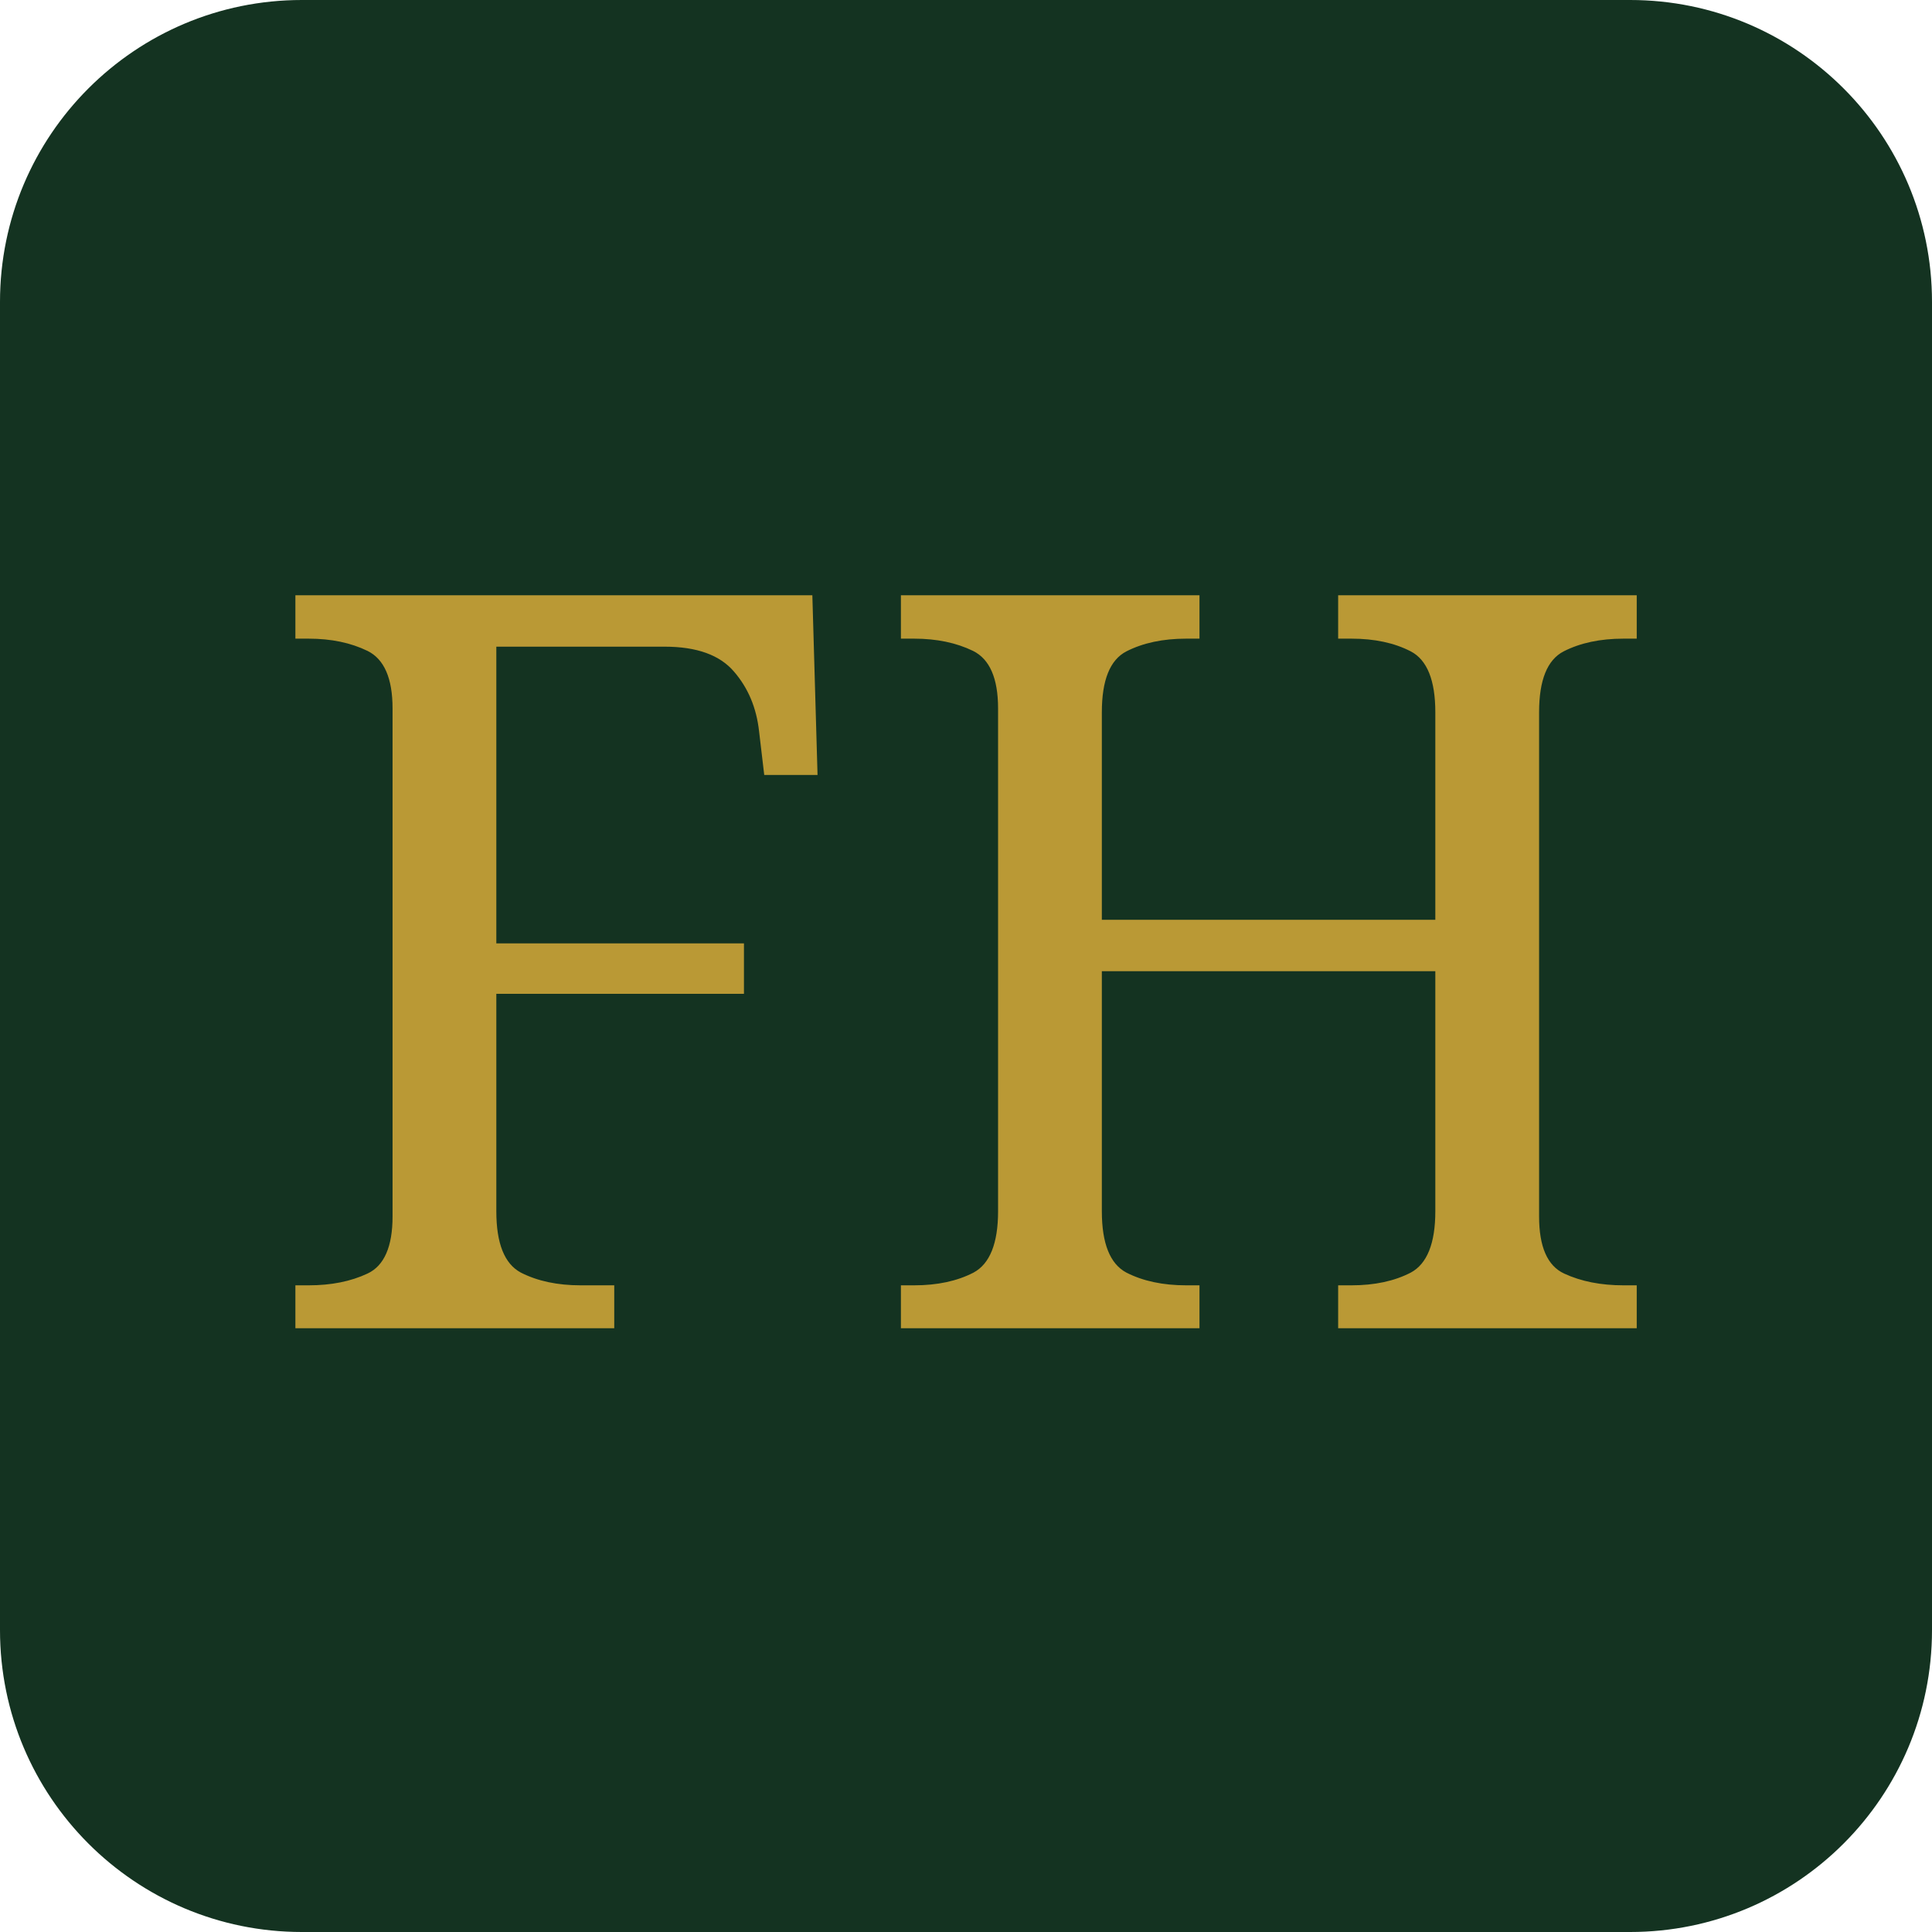
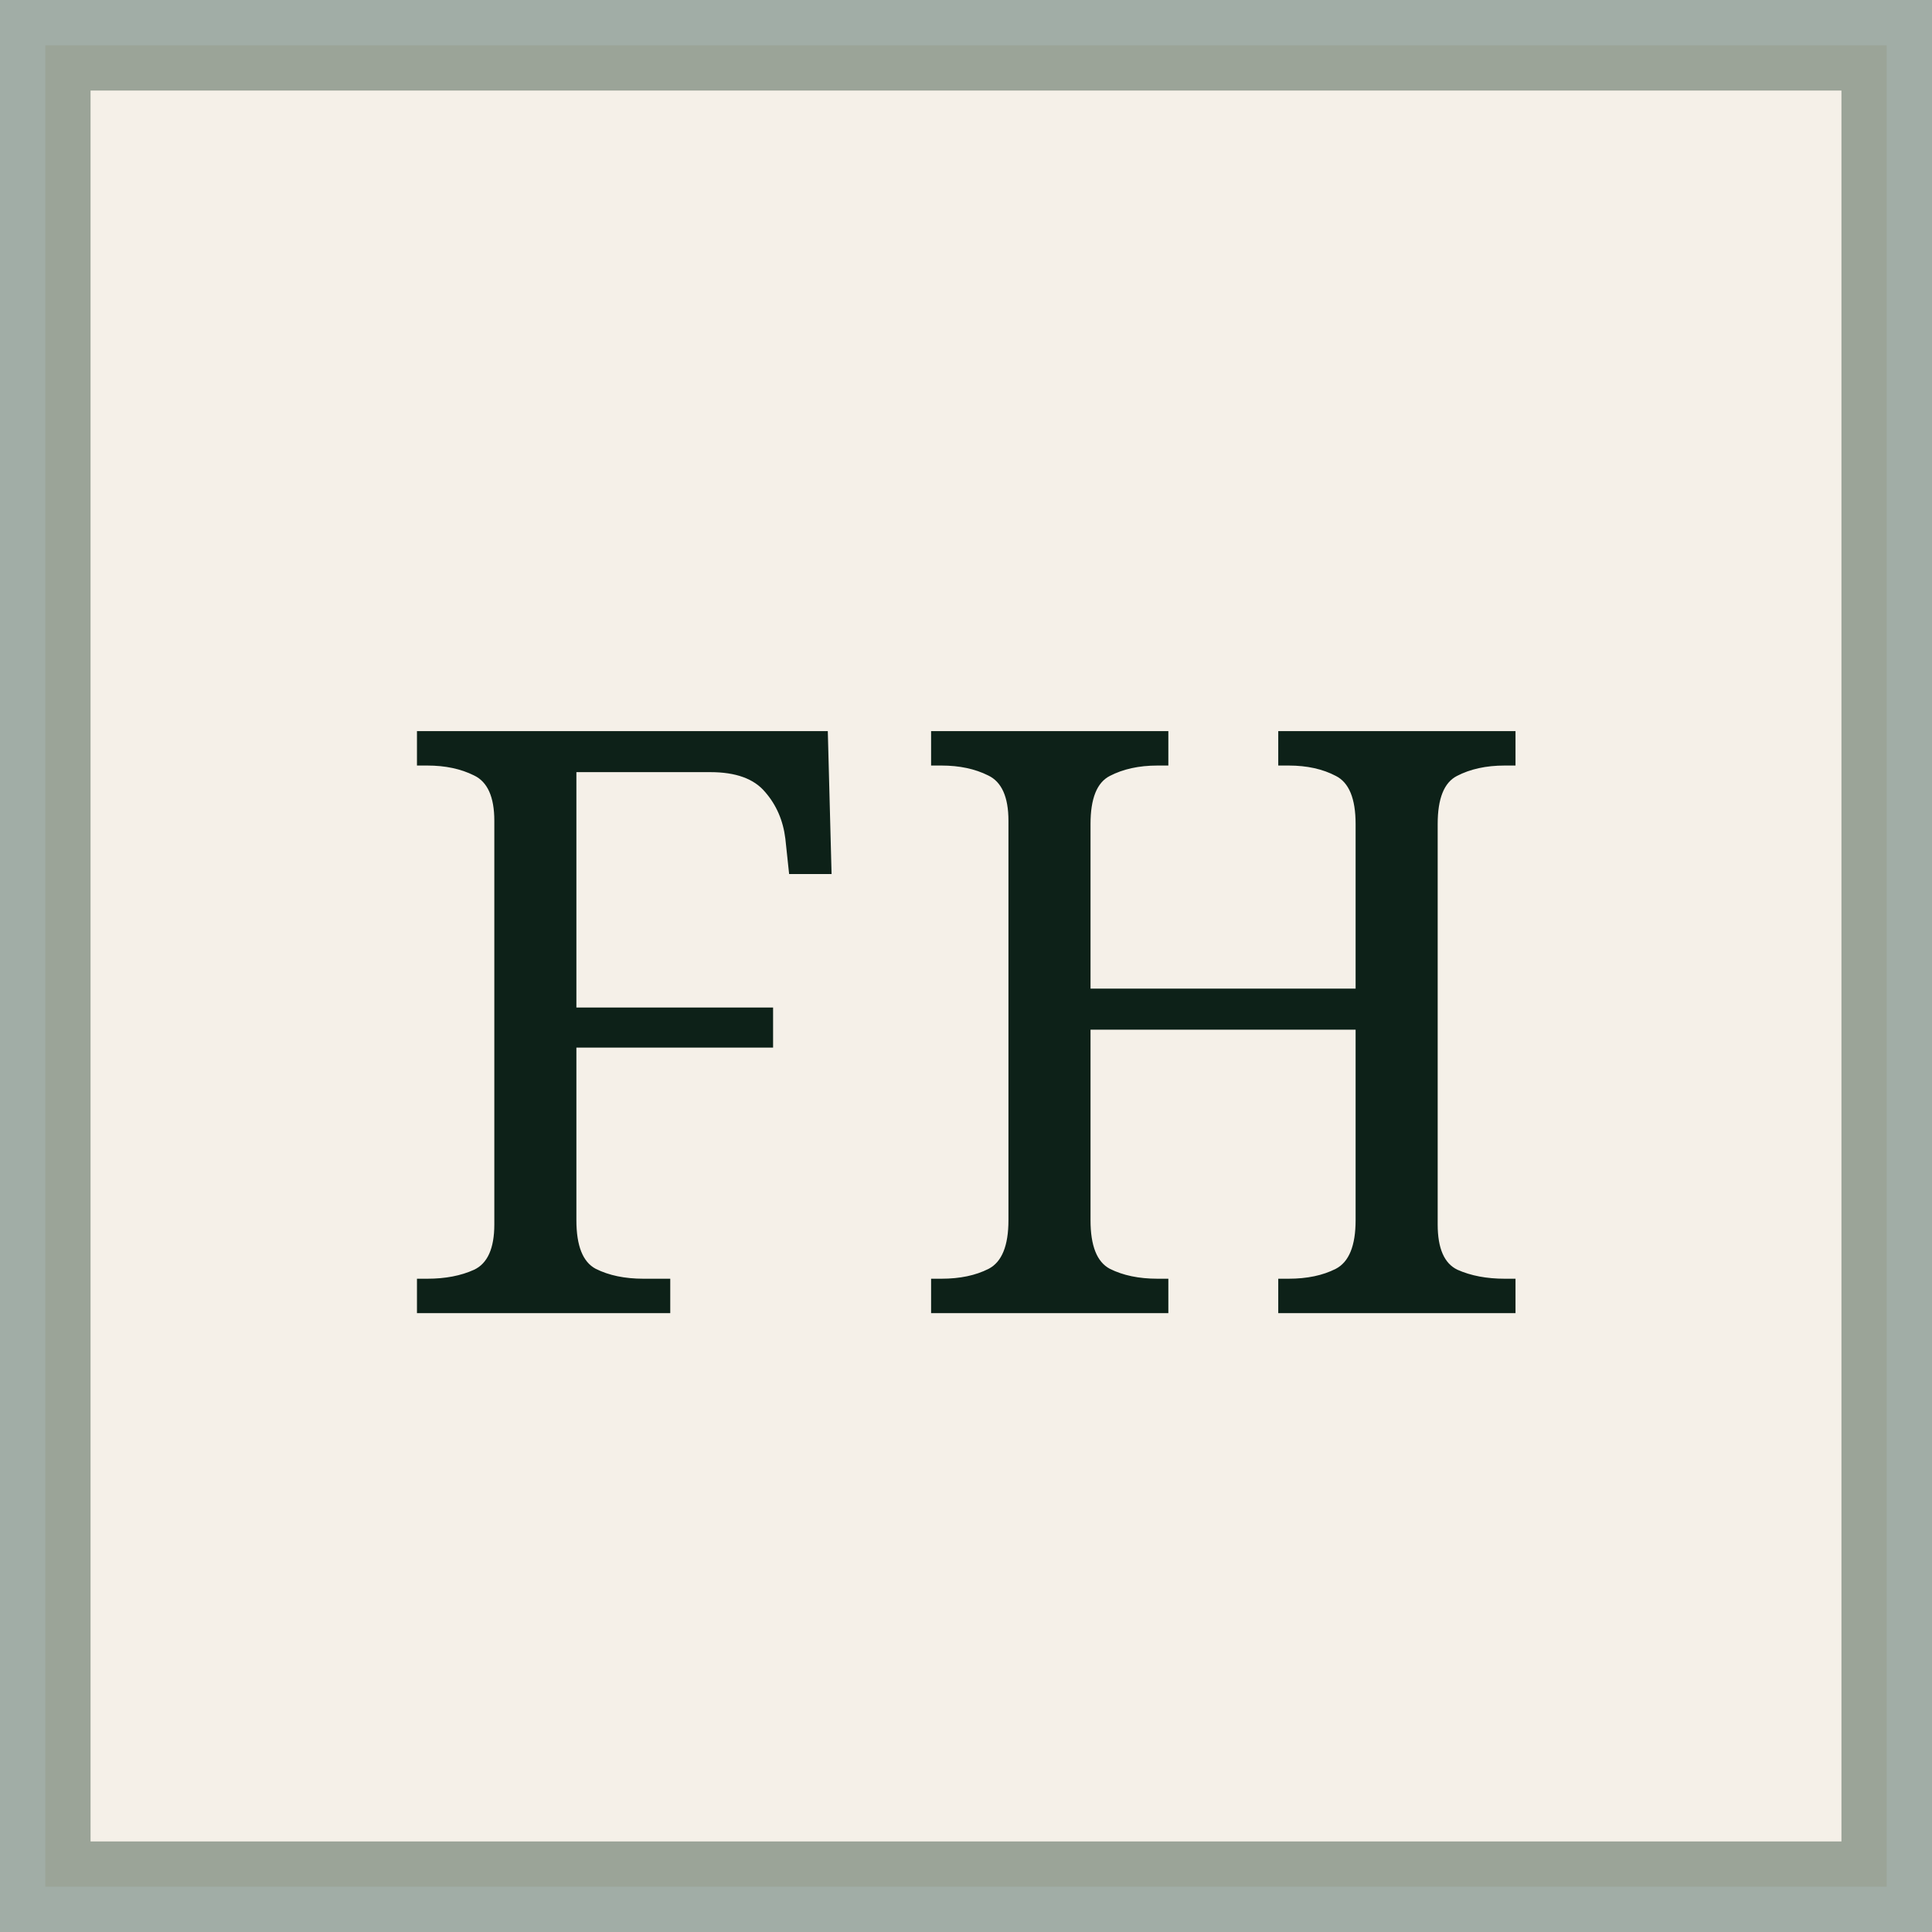
<svg xmlns="http://www.w3.org/2000/svg" viewBox="0 0 64 64" width="64" height="64">
-   <rect width="64" height="64" rx="10" fill="#143321" />
-   <text x="32" y="44" font-family="Georgia, 'Cormorant Garamond', serif" font-size="34" font-weight="500" text-anchor="middle" fill="#ba9935">FH</text>
+   <rect x="1.5" y="1.5" width="61" height="61" fill="#f5f0e8" stroke="#143321" stroke-opacity="0.4" stroke-width="3" />
+   <text x="32" y="43.5" font-family="'Big Caslon', 'Libre Caslon Text', Georgia, serif" font-size="27" letter-spacing="1.1" text-anchor="middle" fill="#0d2118">FH</text>
</svg>
